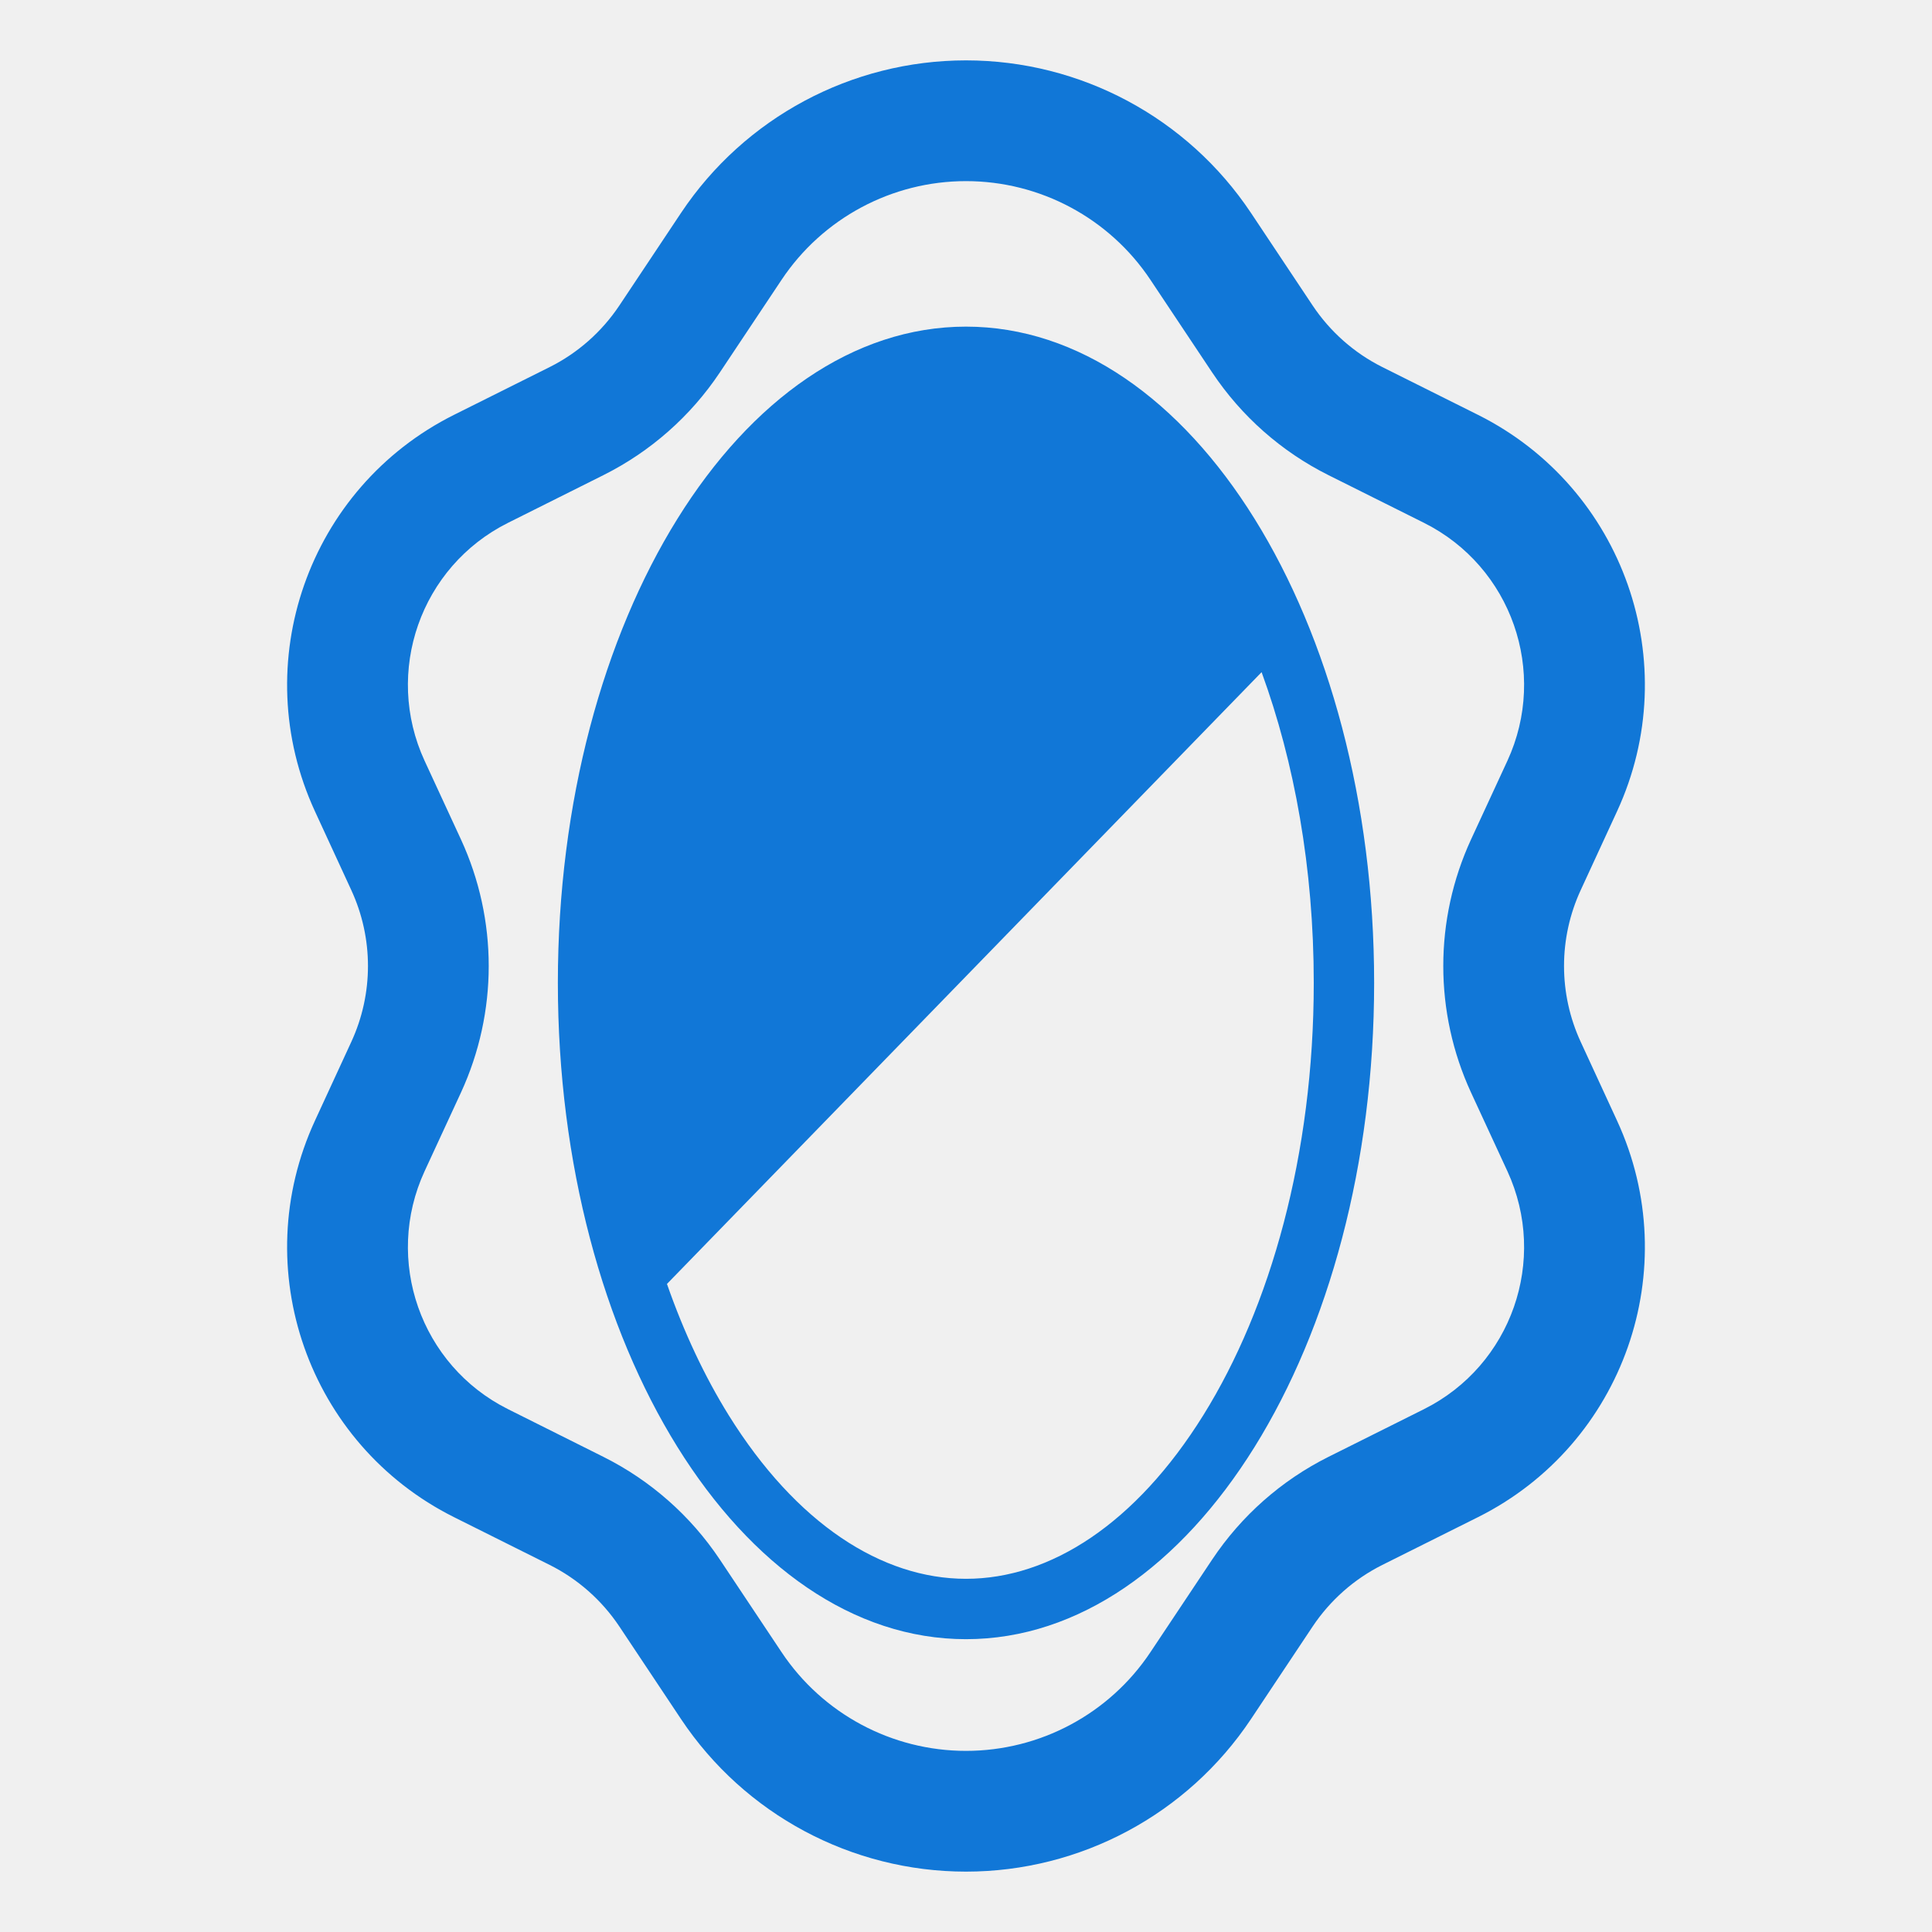
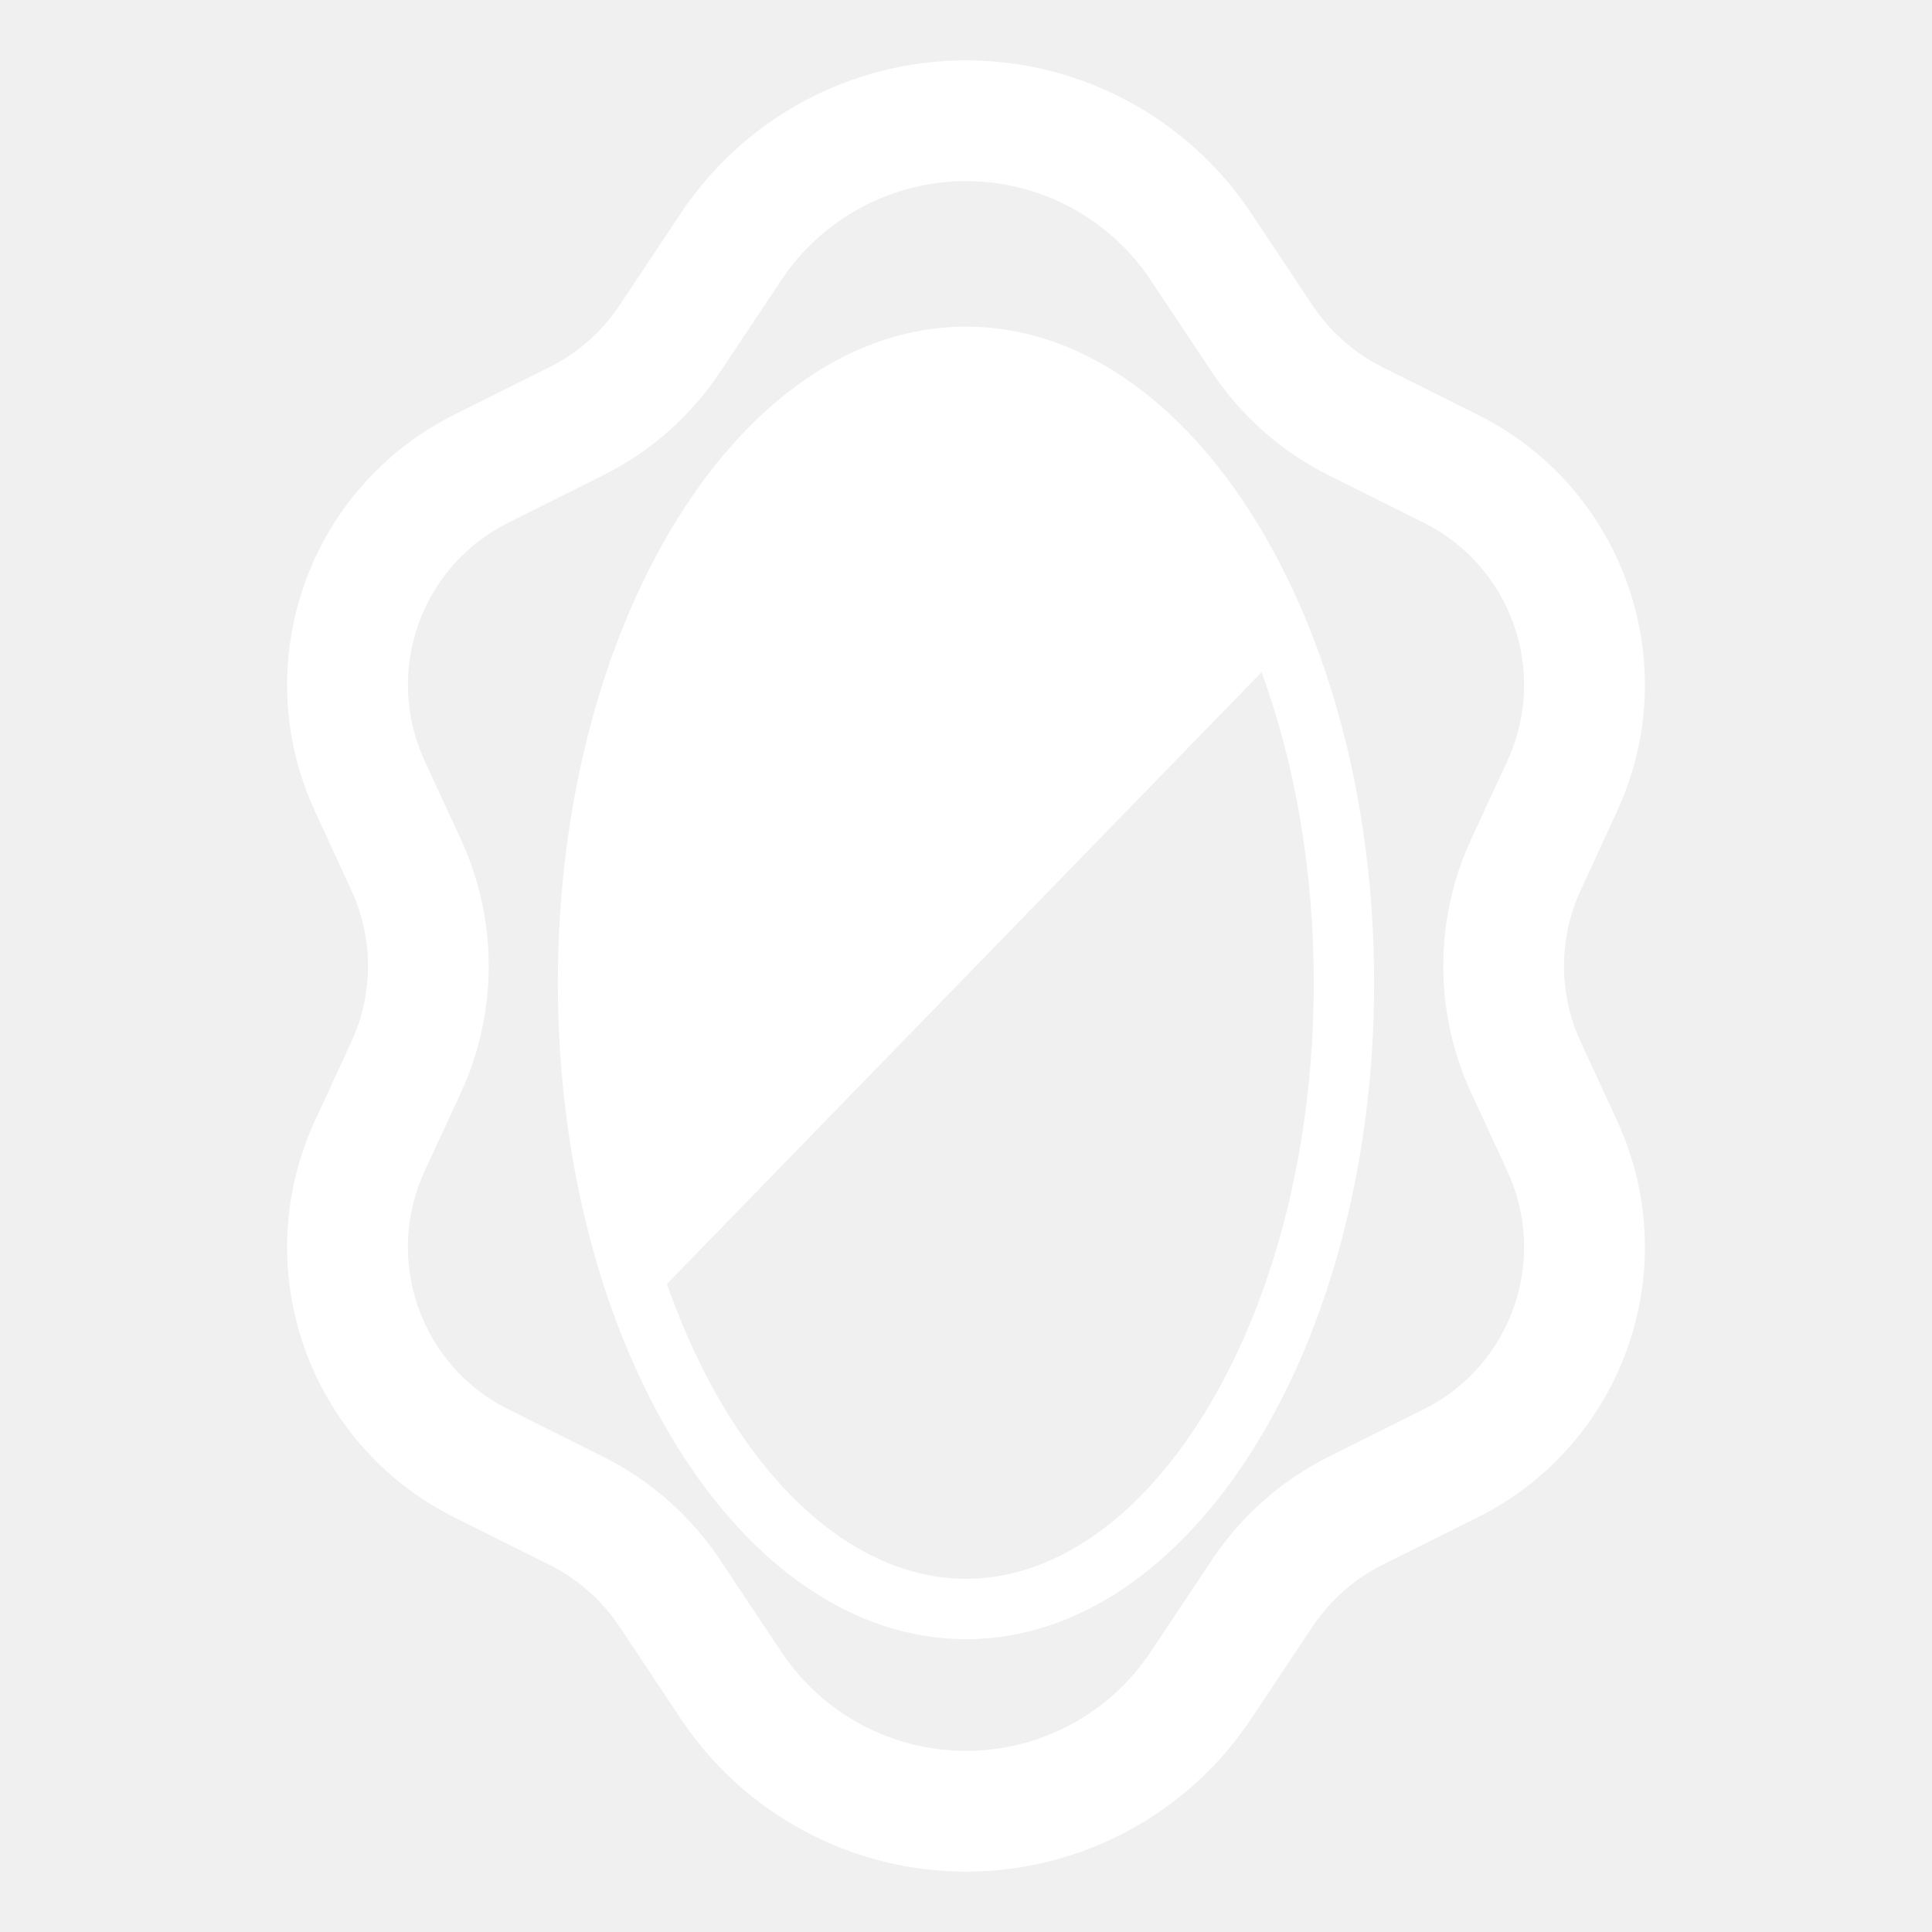
<svg xmlns="http://www.w3.org/2000/svg" width="32" height="32" viewBox="0 0 32 32" fill="none" version="1.1" id="svg2">
-   <path id="path4" style="baseline-shift: baseline; display: inline; overflow: visible; vector-effect: none; stop-color: rgb(0, 0, 0); stop-opacity: 1; fill-opacity: 1; fill: rgb(17, 119, 215);" d="M 16 1 C 14.104 1 12.333 1.948 11.281 3.525 L 10.258 5.061 C 9.968 5.495 9.57 5.847 9.104 6.08 L 7.52 6.871 C 5.104 8.079 4.085 10.987 5.217 13.439 L 5.818 14.742 C 6.187 15.54 6.187 16.46 5.818 17.258 L 5.217 18.561 C 4.085 21.013 5.104 23.921 7.52 25.129 L 9.104 25.92 C 9.57 26.153 9.968 26.505 10.258 26.939 L 11.281 28.475 C 12.333 30.052 14.104 31 16 31 C 17.896 31 19.667 30.052 20.719 28.475 L 21.742 26.939 C 22.032 26.505 22.43 26.153 22.896 25.92 L 24.48 25.129 C 26.896 23.921 27.915 21.013 26.783 18.561 L 26.182 17.258 C 25.813 16.46 25.813 15.54 26.182 14.742 L 26.783 13.439 C 27.915 10.987 26.896 8.079 24.48 6.871 L 22.896 6.08 C 22.43 5.847 22.032 5.495 21.742 5.061 L 20.719 3.525 C 19.667 1.948 17.896 1 16 1 z M 16 3 C 17.227 3 18.374 3.613 19.055 4.635 L 20.078 6.17 C 20.561 6.894 21.224 7.48 22.002 7.869 L 23.586 8.66 C 25.035 9.385 25.646 11.13 24.967 12.602 L 24.365 13.904 C 23.752 15.234 23.752 16.766 24.365 18.096 L 24.967 19.398 C 25.646 20.87 25.035 22.615 23.586 23.34 L 22.002 24.131 C 21.224 24.52 20.561 25.106 20.078 25.83 L 19.055 27.365 C 18.374 28.387 17.227 29 16 29 C 14.773 29 13.626 28.387 12.945 27.365 L 11.922 25.83 C 11.439 25.106 10.774 24.52 9.996 24.131 L 8.414 23.34 C 6.965 22.615 6.354 20.87 7.033 19.398 L 7.635 18.096 C 8.248 16.766 8.248 15.234 7.635 13.904 L 7.033 12.602 C 6.354 11.13 6.965 9.385 8.414 8.66 L 9.996 7.869 C 10.774 7.48 11.439 6.894 11.922 6.17 L 12.945 4.635 C 13.626 3.613 14.773 3 16 3 z M 16 5.41 C 12.267 5.41 9.24 10.276 9.24 16.279 C 9.24 22.283 12.267 27.15 16 27.15 C 19.733 27.15 22.76 22.283 22.76 16.279 C 22.76 10.276 19.733 5.41 16 5.41 z M 20.896 11.133 C 21.44 12.623 21.76 14.38 21.76 16.279 C 21.76 19.124 21.042 21.653 19.932 23.438 C 18.813 25.237 17.395 26.15 16 26.15 C 14.605 26.15 13.187 25.237 12.068 23.438 C 11.673 22.801 11.328 22.071 11.047 21.266 L 20.896 11.133 z " />
+   <defs id="defs2" />
+   <path id="path4" style="baseline-shift:baseline;display:inline;overflow:visible;vector-effect:none;fill:#ffffff;enable-background:accumulate;stop-color:#000000;stop-opacity:1;fill-opacity:1" d="M 16 1 C 14.104 1 12.333 1.948 11.281 3.525 L 10.258 5.061 C 9.968 5.495 9.57 5.847 9.104 6.08 L 7.52 6.871 C 5.104 8.079 4.085 10.987 5.217 13.439 L 5.818 14.742 C 6.187 15.54 6.187 16.46 5.818 17.258 L 5.217 18.561 C 4.085 21.013 5.104 23.921 7.52 25.129 L 9.104 25.92 C 9.57 26.153 9.968 26.505 10.258 26.939 L 11.281 28.475 C 12.333 30.052 14.104 31 16 31 C 17.896 31 19.667 30.052 20.719 28.475 L 21.742 26.939 C 22.032 26.505 22.43 26.153 22.896 25.92 L 24.48 25.129 C 26.896 23.921 27.915 21.013 26.783 18.561 L 26.182 17.258 C 25.813 16.46 25.813 15.54 26.182 14.742 L 26.783 13.439 C 27.915 10.987 26.896 8.079 24.48 6.871 L 22.896 6.08 C 22.43 5.847 22.032 5.495 21.742 5.061 L 20.719 3.525 C 19.667 1.948 17.896 1 16 1 z M 16 3 C 17.227 3 18.374 3.613 19.055 4.635 L 20.078 6.17 C 20.561 6.894 21.224 7.48 22.002 7.869 L 23.586 8.66 C 25.035 9.385 25.646 11.13 24.967 12.602 L 24.365 13.904 C 23.752 15.234 23.752 16.766 24.365 18.096 L 24.967 19.398 C 25.646 20.87 25.035 22.615 23.586 23.34 L 22.002 24.131 C 21.224 24.52 20.561 25.106 20.078 25.83 L 19.055 27.365 C 18.374 28.387 17.227 29 16 29 C 14.773 29 13.626 28.387 12.945 27.365 L 11.922 25.83 C 11.439 25.106 10.774 24.52 9.996 24.131 L 8.414 23.34 C 6.965 22.615 6.354 20.87 7.033 19.398 L 7.635 18.096 C 8.248 16.766 8.248 15.234 7.635 13.904 L 7.033 12.602 C 6.354 11.13 6.965 9.385 8.414 8.66 L 9.996 7.869 C 10.774 7.48 11.439 6.894 11.922 6.17 L 12.945 4.635 C 13.626 3.613 14.773 3 16 3 z M 16 5.41 C 12.267 5.41 9.24 10.276 9.24 16.279 C 9.24 22.283 12.267 27.15 16 27.15 C 19.733 27.15 22.76 22.283 22.76 16.279 C 22.76 10.276 19.733 5.41 16 5.41 z M 20.896 11.133 C 21.44 12.623 21.76 14.38 21.76 16.279 C 21.76 19.124 21.042 21.653 19.932 23.438 C 18.813 25.237 17.395 26.15 16 26.15 C 14.605 26.15 13.187 25.237 12.068 23.438 C 11.673 22.801 11.328 22.071 11.047 21.266 L 20.896 11.133 z " />
</svg>
